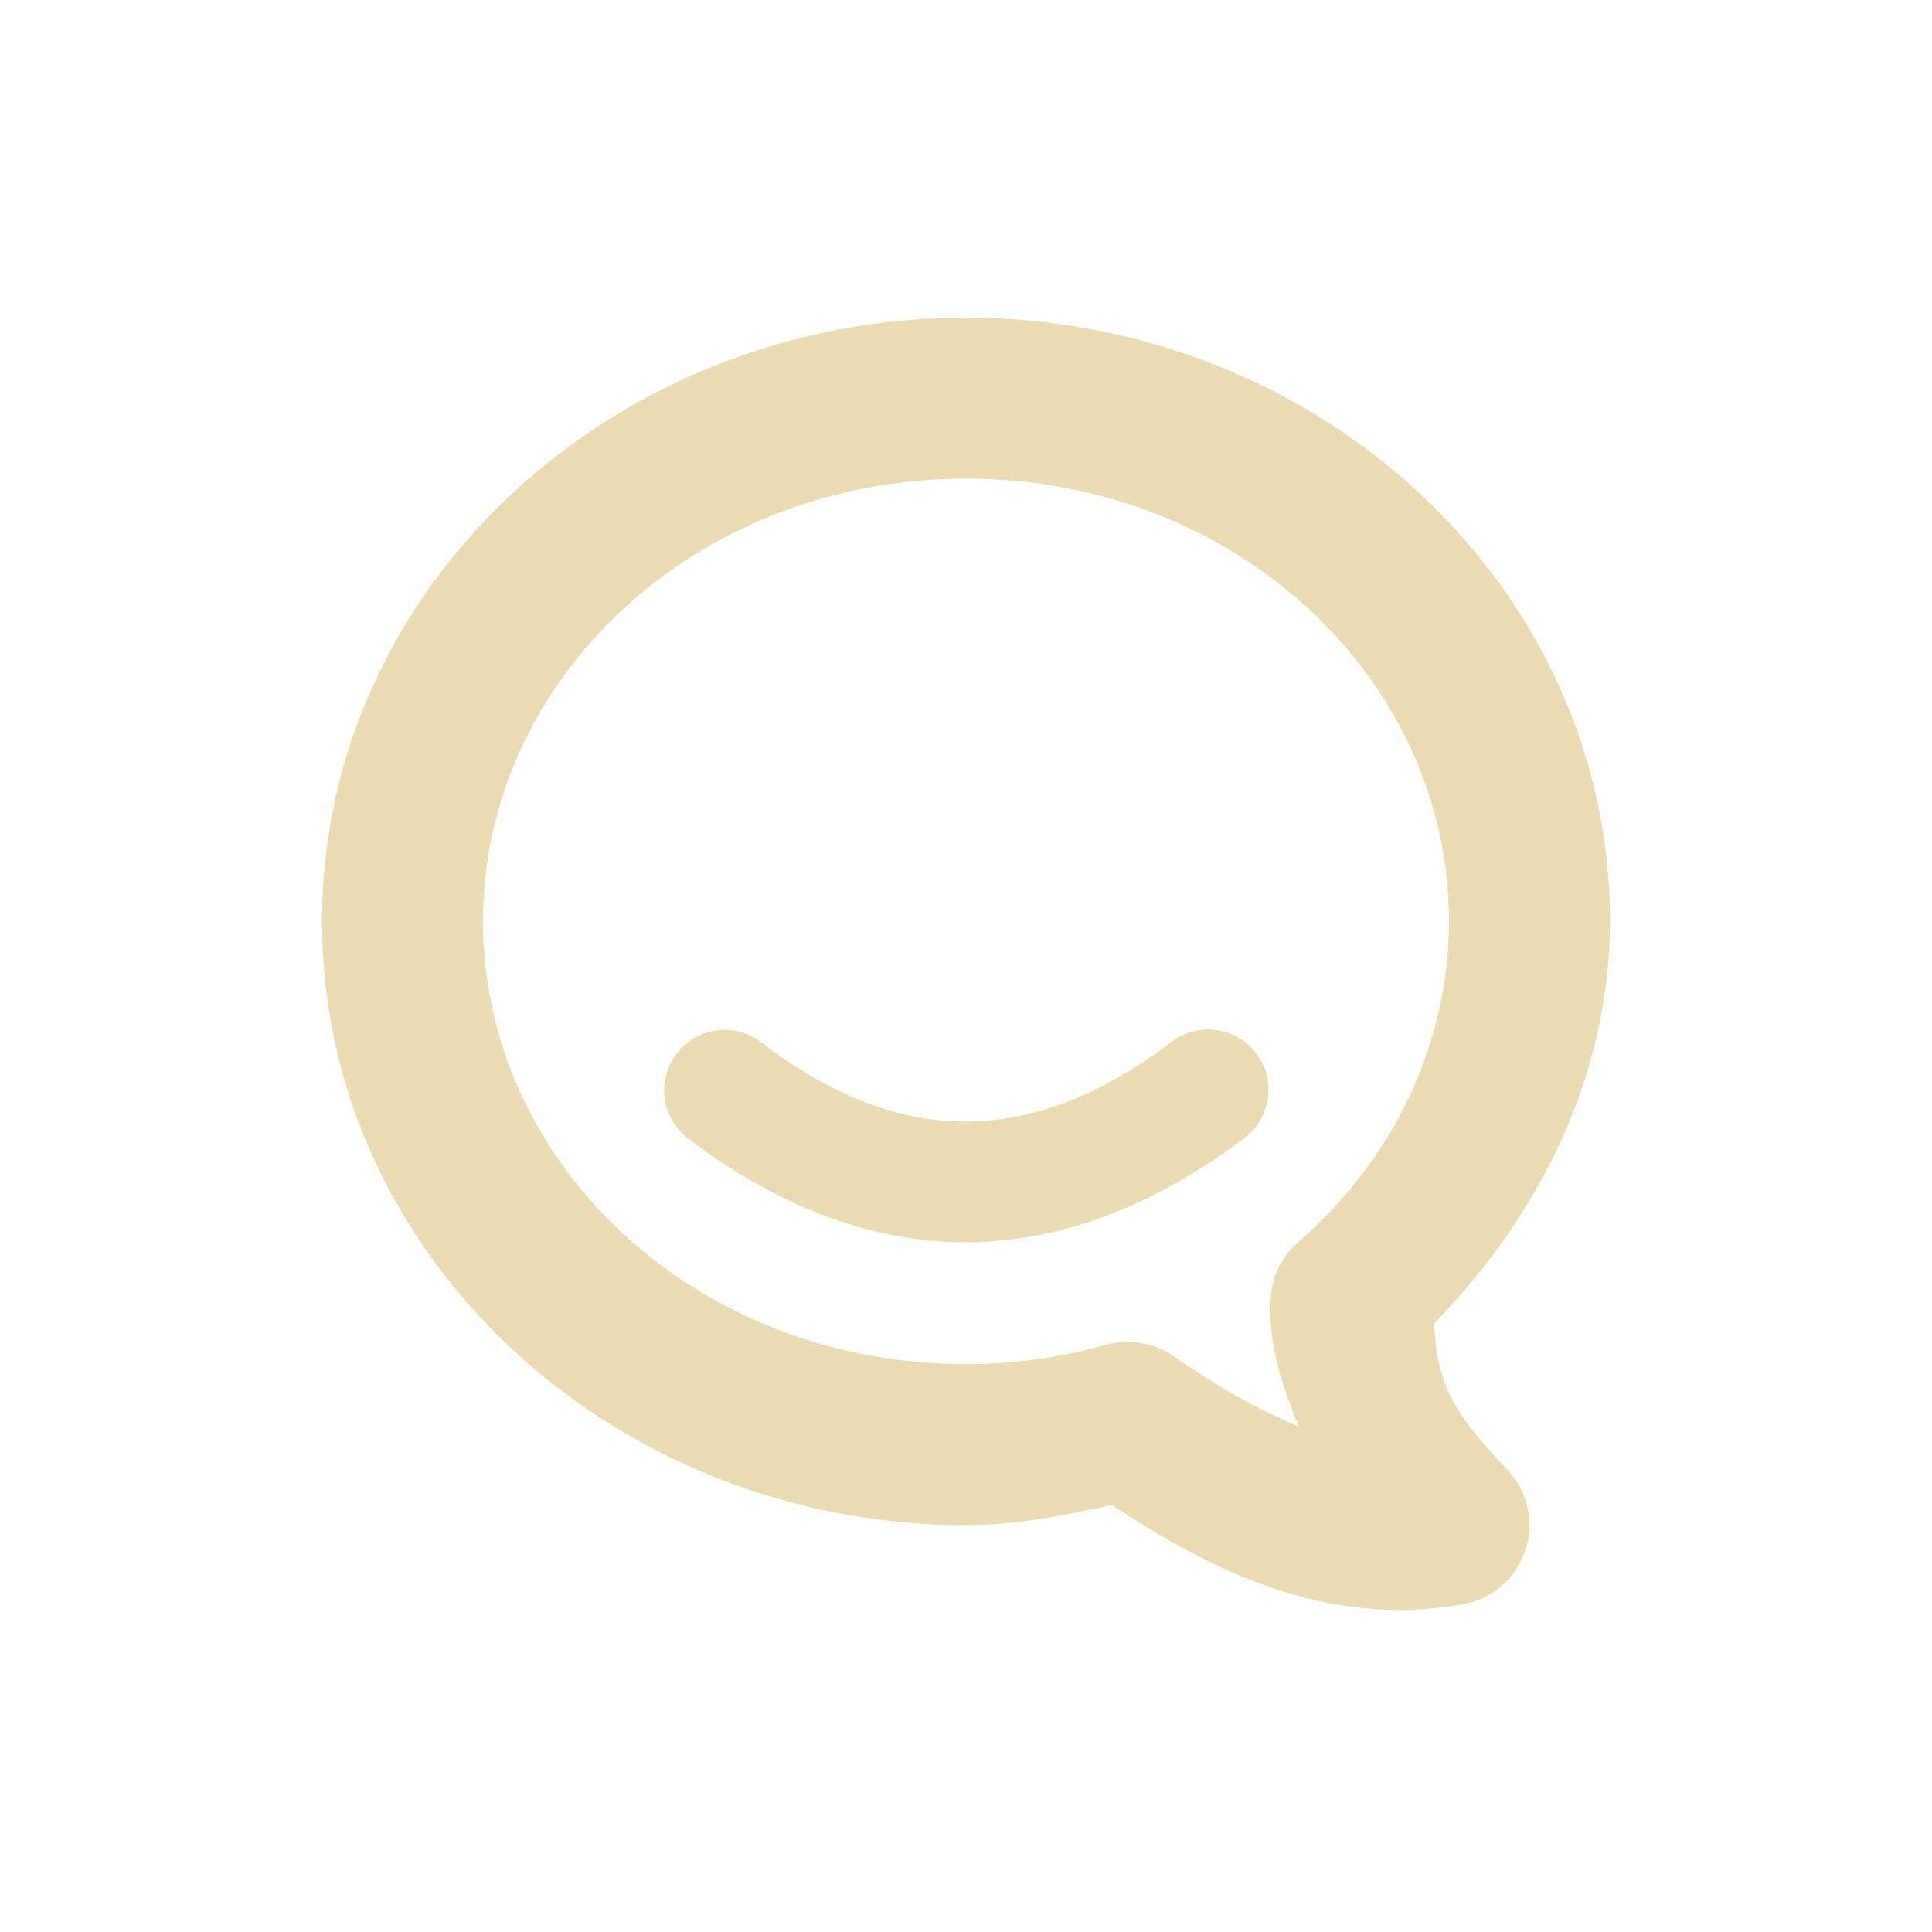
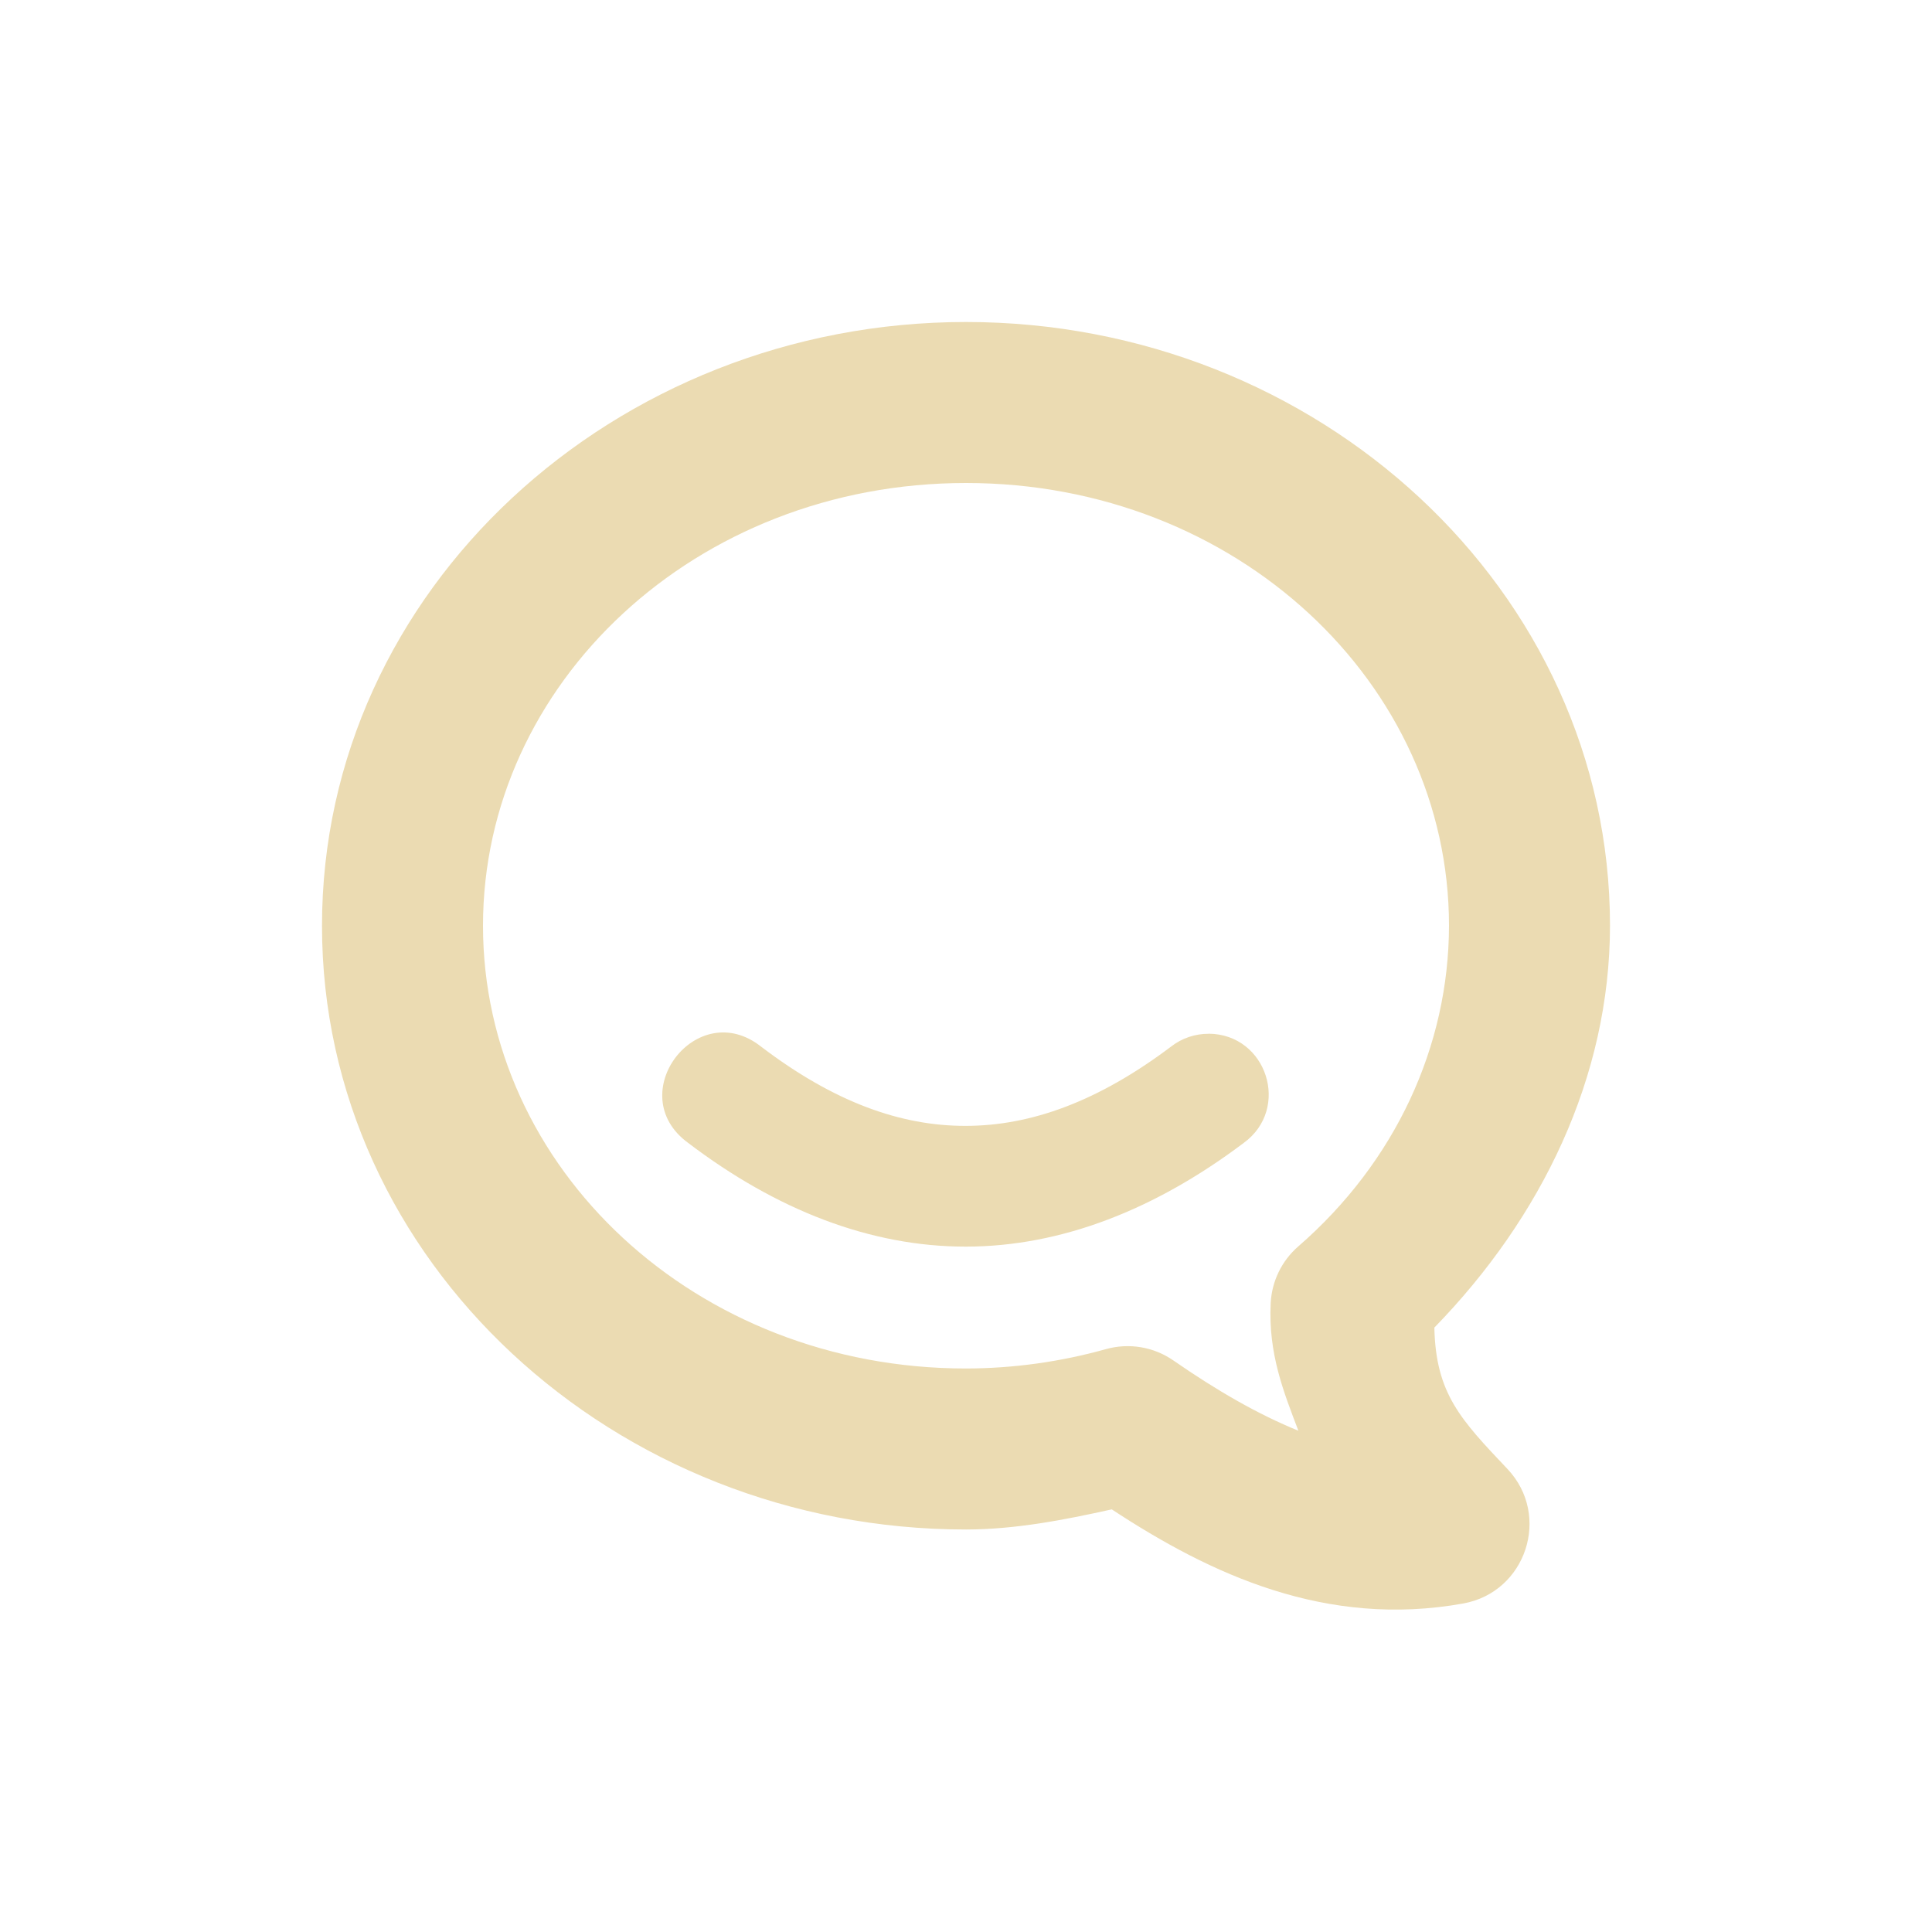
<svg xmlns="http://www.w3.org/2000/svg" width="24" height="24" version="1.1">
  <defs>
-     <style id="current-color-scheme" type="text/css">
-    .ColorScheme-Text { color:#ebdbb2; } .ColorScheme-Highlight { color:#458588; }
-   </style>
+     <style id="current-color-scheme" type="text/css">.ColorScheme-Text { color:#ebdbb2; } .ColorScheme-Highlight { color:#458588; } .ColorScheme-NeutralText { color:#fe8019; } .ColorScheme-PositiveText { color:#689d6a; } .ColorScheme-NegativeText { color:#fb4934; }</style>
  </defs>
-   <path style="fill:currentColor" class="ColorScheme-Text" d="m12 3.946c-4.368 0-8 3.328-8 7.5s3.632 7.5 8 7.5a1 1 0 0 0 0.002 0c0.612-0.001 1.213-0.118 1.809-0.25 1.228 0.808 2.664 1.539 4.367 1.232a1 1 0 0 0 0.549 -1.67c-0.583-0.616-0.891-0.999-0.909-1.82 1.331-1.367 2.18-3.109 2.182-4.992 0-4.172-3.632-7.5-8-7.5zm0 2c3.363 0 5.999 2.491 6 5.498-0.002 1.499-0.667 2.938-1.873 3.986a1 1 0 0 0 -0.342 0.703c-0.032 0.629 0.162 1.107 0.344 1.586-0.499-0.203-1.006-0.494-1.553-0.873a1 1 0 0 0 -0.84 -0.14c-0.562 0.157-1.147 0.239-1.736 0.24-3.364 0-6-2.492-6-5.5-2e-7 -3.008 2.636-5.5 6-5.5zm3.016 6.842a0.75 0.75 0 0 0 -0.467 0.158c-0.905 0.682-1.74 0.985-2.551 0.986-0.811 0.002-1.64-0.297-2.543-0.984a0.75 0.75 0 1 0 -0.91 1.193c1.097 0.835 2.268 1.293 3.457 1.291s2.354-0.464 3.449-1.289a0.75 0.75 0 0 0 -0.436 -1.355z" />
+   <path class="ColorScheme-Text" d="m12 4c-4.368 0-8 3.328-8 7.5s3.632 7.5 8 7.5c6.67e-4 1e-6 0.001 1e-6 2e-3 0 0.612-0.001 1.213-0.118 1.809-0.25 1.228 0.808 2.664 1.476 4.367 1.169 0.781-0.142 1.093-1.093 0.549-1.67-0.583-0.616-0.891-0.936-0.909-1.757 1.331-1.367 2.18-3.109 2.182-4.992 0-4.172-3.632-7.5-8-7.5zm0 2c3.363 0 5.999 2.491 6 5.498-0.002 1.499-0.667 2.938-1.873 3.986-0.205 0.178-0.328 0.432-0.342 0.703-0.032 0.629 0.162 1.107 0.344 1.586-0.499-0.203-1.006-0.494-1.553-0.873-0.245-0.17-0.553-0.221-0.84-0.14-0.562 0.157-1.147 0.239-1.736 0.24-3.364 0-6-2.492-6-5.5-2e-7 -3.008 2.636-5.5 6-5.5zm3.016 6.842c-0.169-0.001-0.334 0.054-0.467 0.158-0.905 0.682-1.74 0.985-2.551 0.986-0.811 0.002-1.64-0.297-2.543-0.984-0.799-0.632-1.73 0.59-0.91 1.193 1.097 0.835 2.268 1.293 3.457 1.291s2.354-0.464 3.449-1.289c0.584-0.426 0.287-1.35-0.436-1.356z" fill="currentColor" />
</svg>
